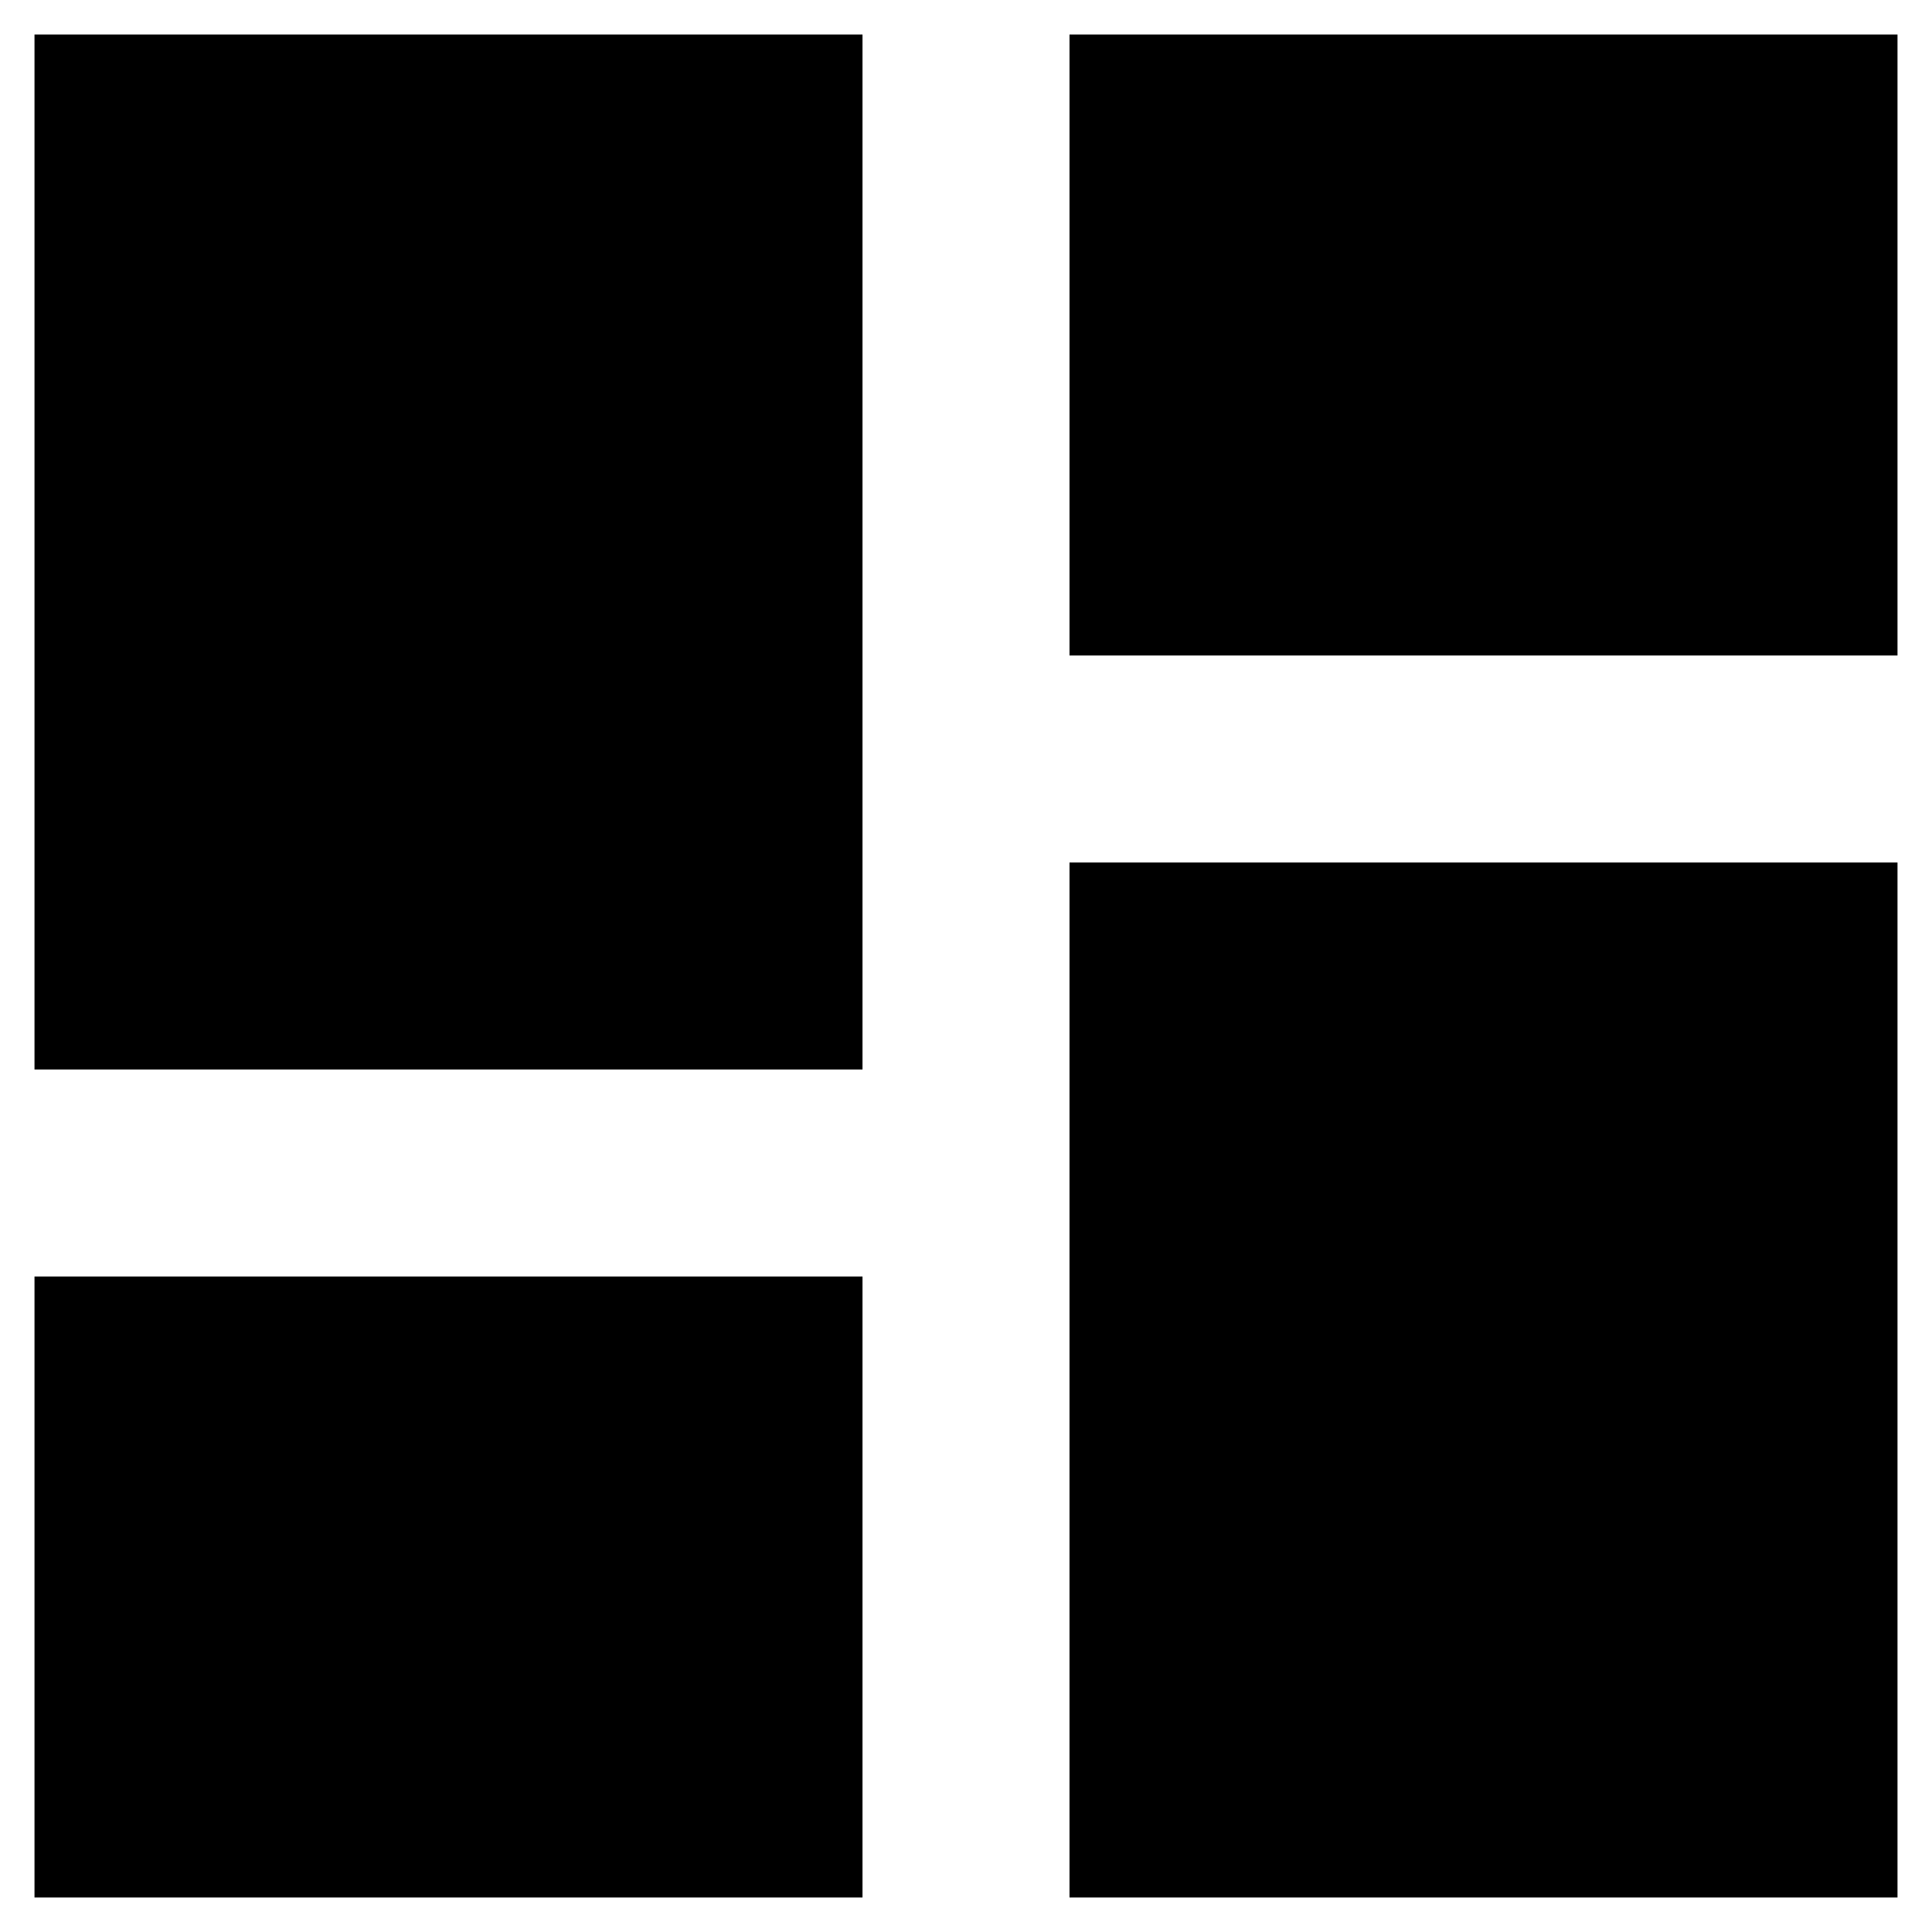
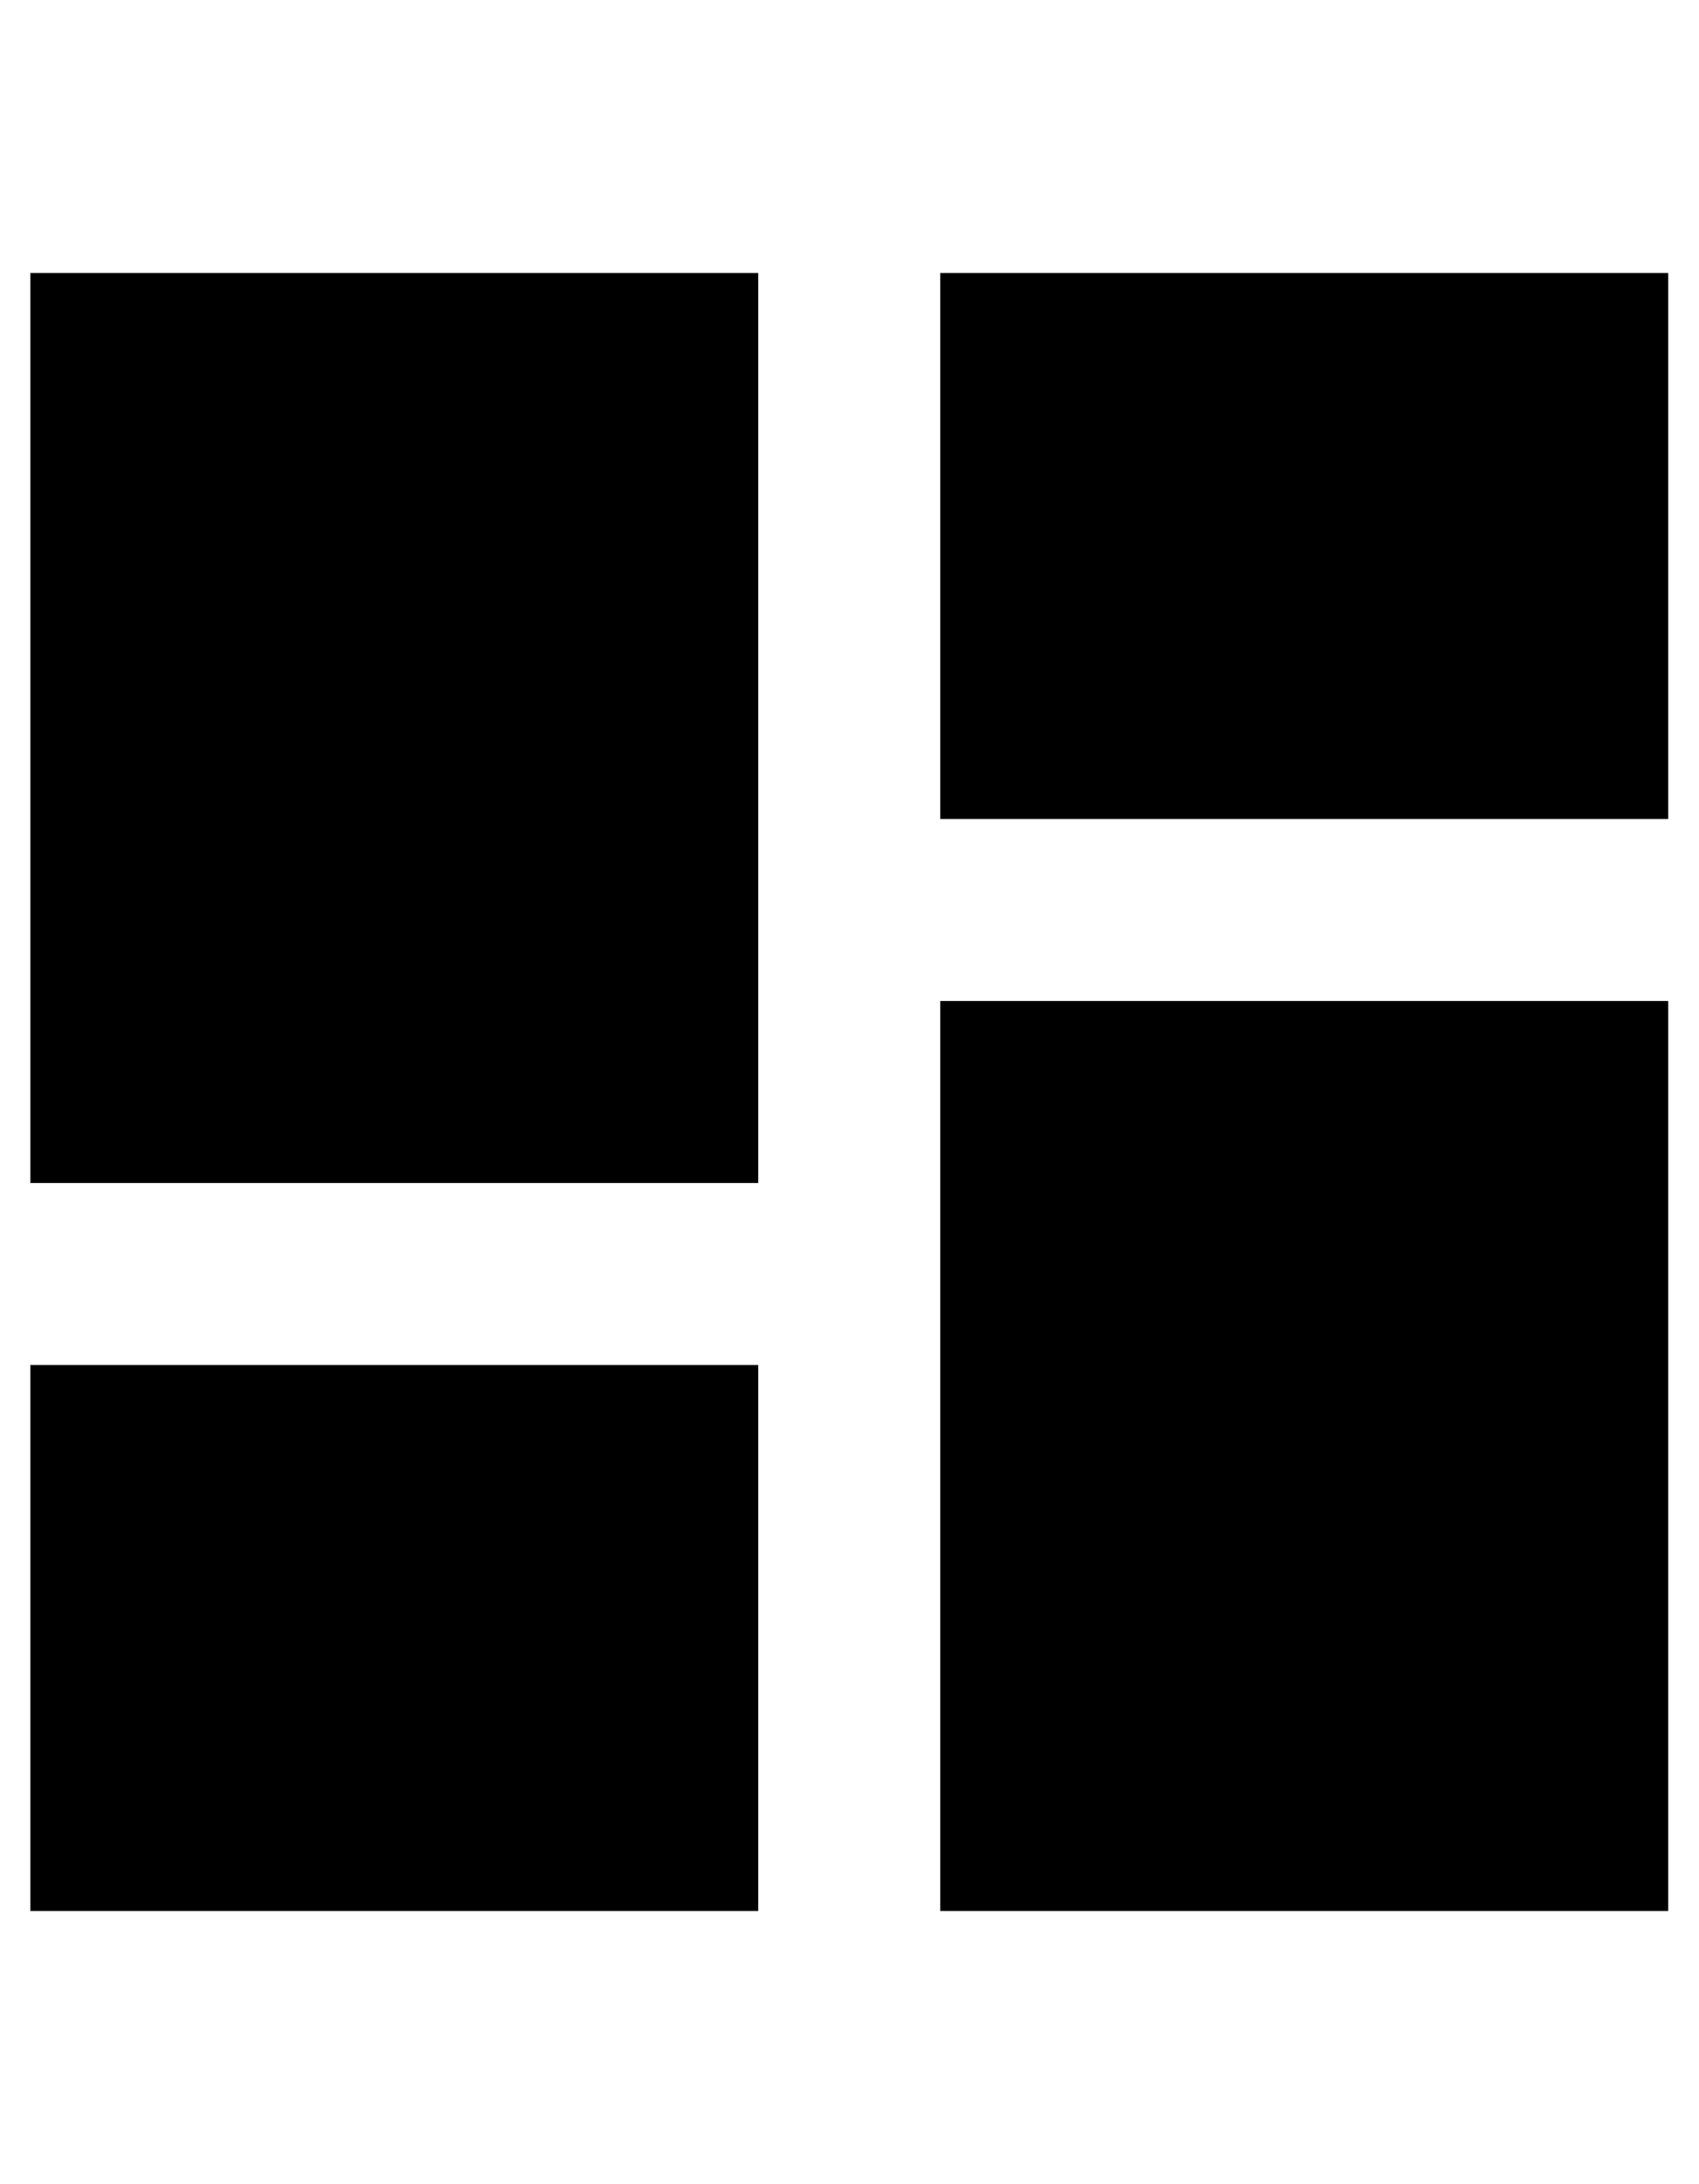
- <svg xmlns="http://www.w3.org/2000/svg" width="14" height="14" viewBox="0 0 14 14">
+ <svg xmlns="http://www.w3.org/2000/svg" width="14" height="18" viewBox="0 0 14 14">
  <path d="M0.25 7.75H6.25V0.25H0.25V7.75ZM0.25 13.75H6.25V9.25H0.25V13.75ZM7.75 13.75H13.75V6.25H7.75V13.75ZM7.75 0.25V4.75H13.75V0.25H7.75Z" />
</svg>
